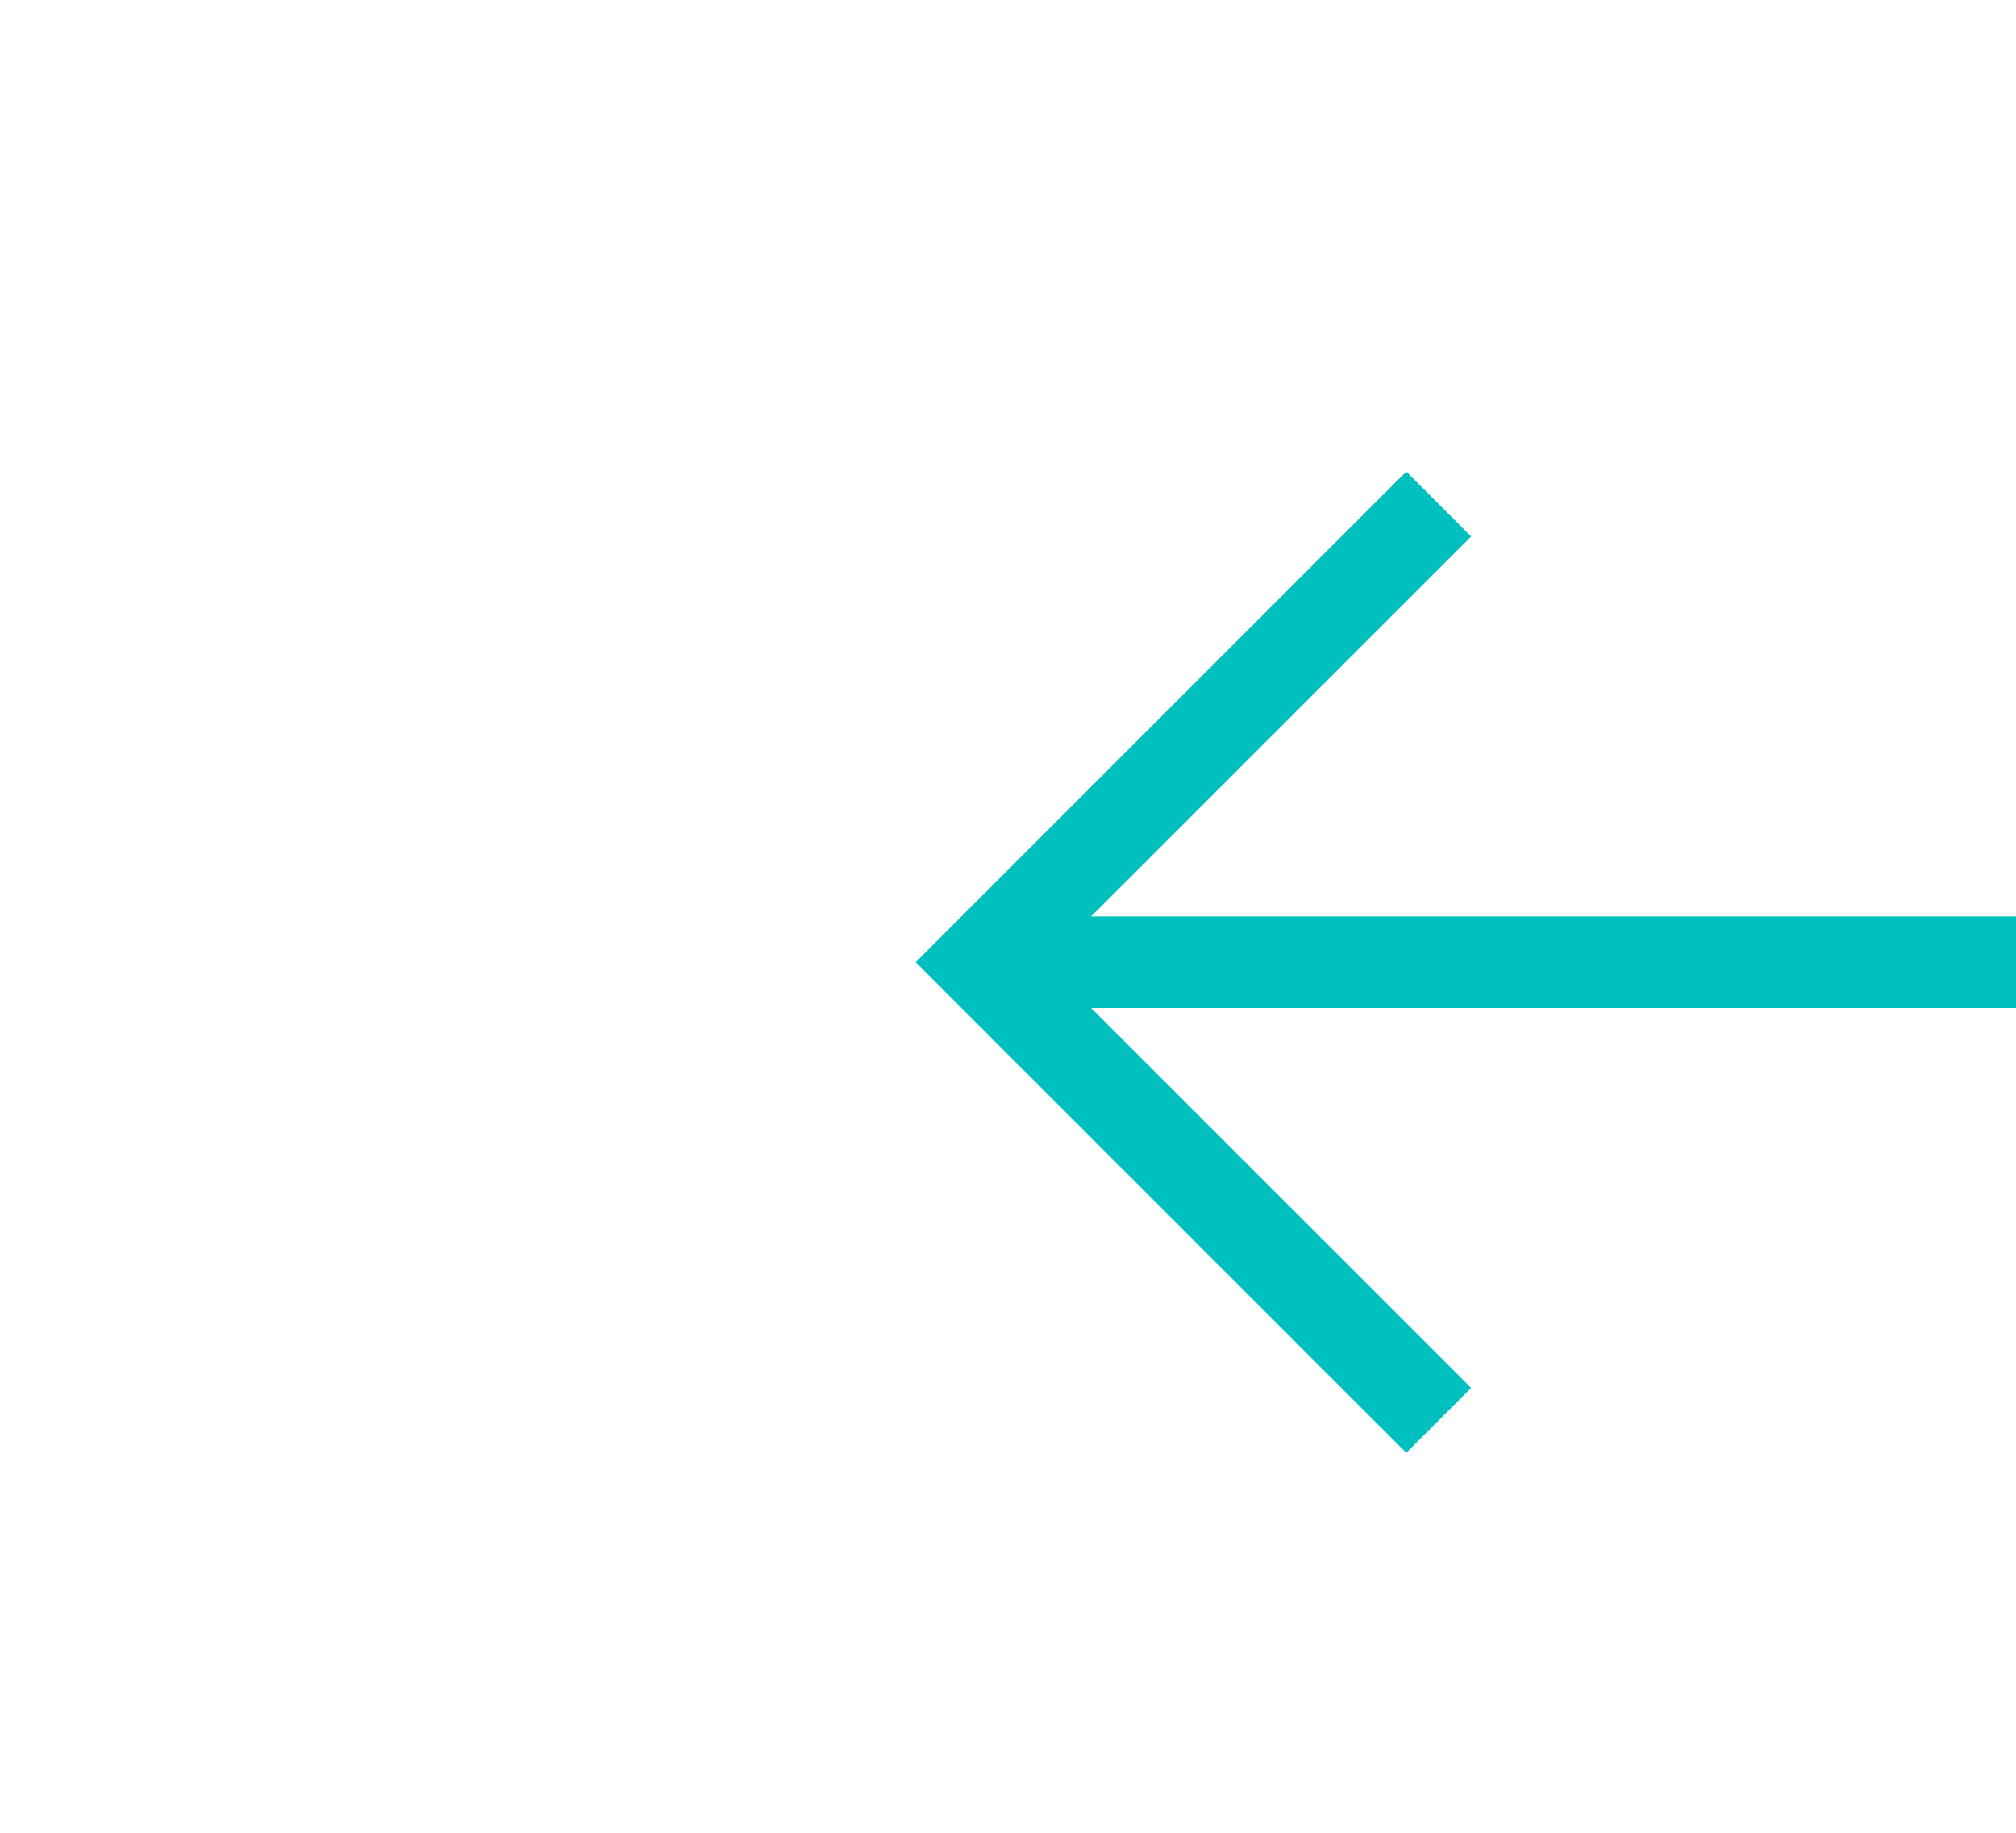
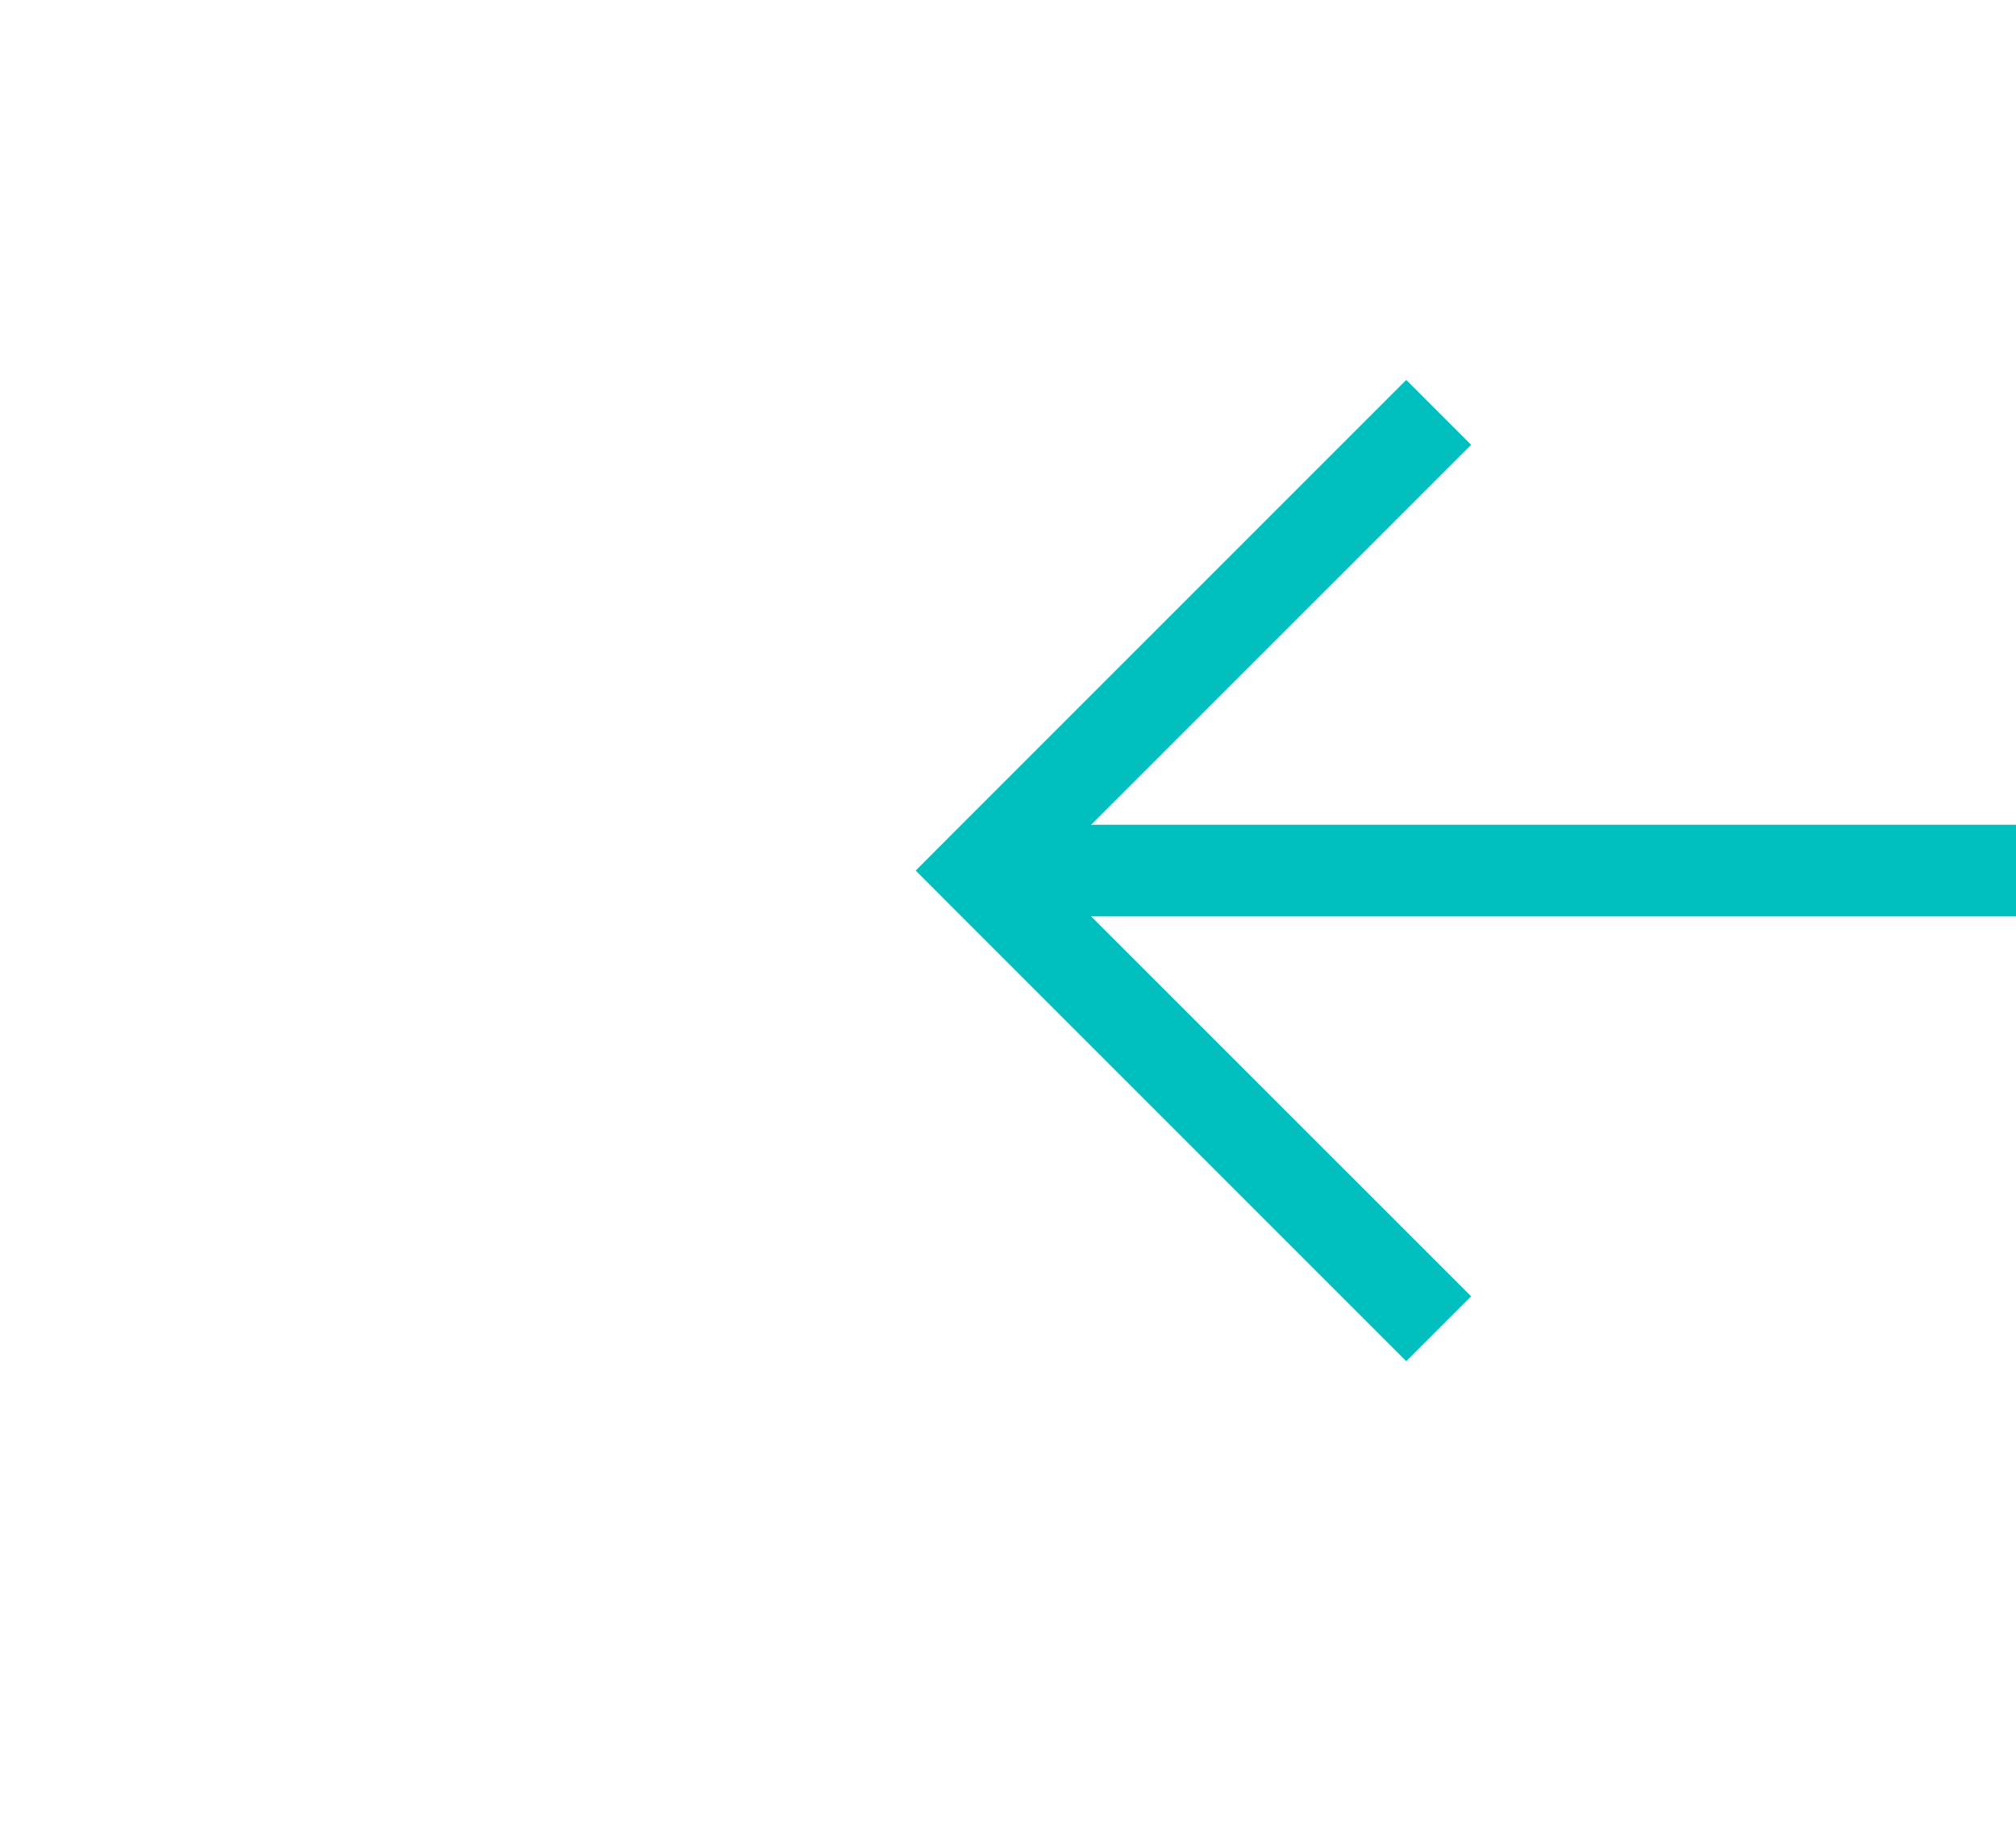
- <svg xmlns="http://www.w3.org/2000/svg" version="1.1" width="22px" height="20px" preserveAspectRatio="xMinYMid meet" viewBox="728 533  22 18">
-   <g transform="matrix(-1 0 0 -1 1478 1084 )">
-     <path d="M 629 538.5  A 3 3 0 0 0 626 541.5 A 3 3 0 0 0 629 544.5 A 3 3 0 0 0 632 541.5 A 3 3 0 0 0 629 538.5 Z M 733.946 536.854  L 738.593 541.5  L 733.946 546.146  L 734.654 546.854  L 739.654 541.854  L 740.007 541.5  L 739.654 541.146  L 734.654 536.146  L 733.946 536.854  Z " fill-rule="nonzero" fill="#00bfbf" stroke="none" />
-     <path d="M 627 541.5  L 739 541.5  " stroke-width="1" stroke="#00bfbf" fill="none" />
+ <svg xmlns="http://www.w3.org/2000/svg" version="1.1" width="22px" height="20px" preserveAspectRatio="xMinYMid meet" viewBox="728 177  22 18">
+   <g transform="matrix(-1 0 0 -1 1478 372 )">
+     <path d="M 629 183.5  A 3 3 0 0 0 626 186.5 A 3 3 0 0 0 629 189.5 A 3 3 0 0 0 632 186.5 A 3 3 0 0 0 629 183.5 Z M 733.946 181.854  L 738.593 186.5  L 733.946 191.146  L 734.654 191.854  L 739.654 186.854  L 740.007 186.5  L 739.654 186.146  L 734.654 181.146  L 733.946 181.854  Z " fill-rule="nonzero" fill="#00bfbf" stroke="none" />
+     <path d="M 627 186.5  L 739 186.5  " stroke-width="1" stroke="#00bfbf" fill="none" />
  </g>
</svg>
